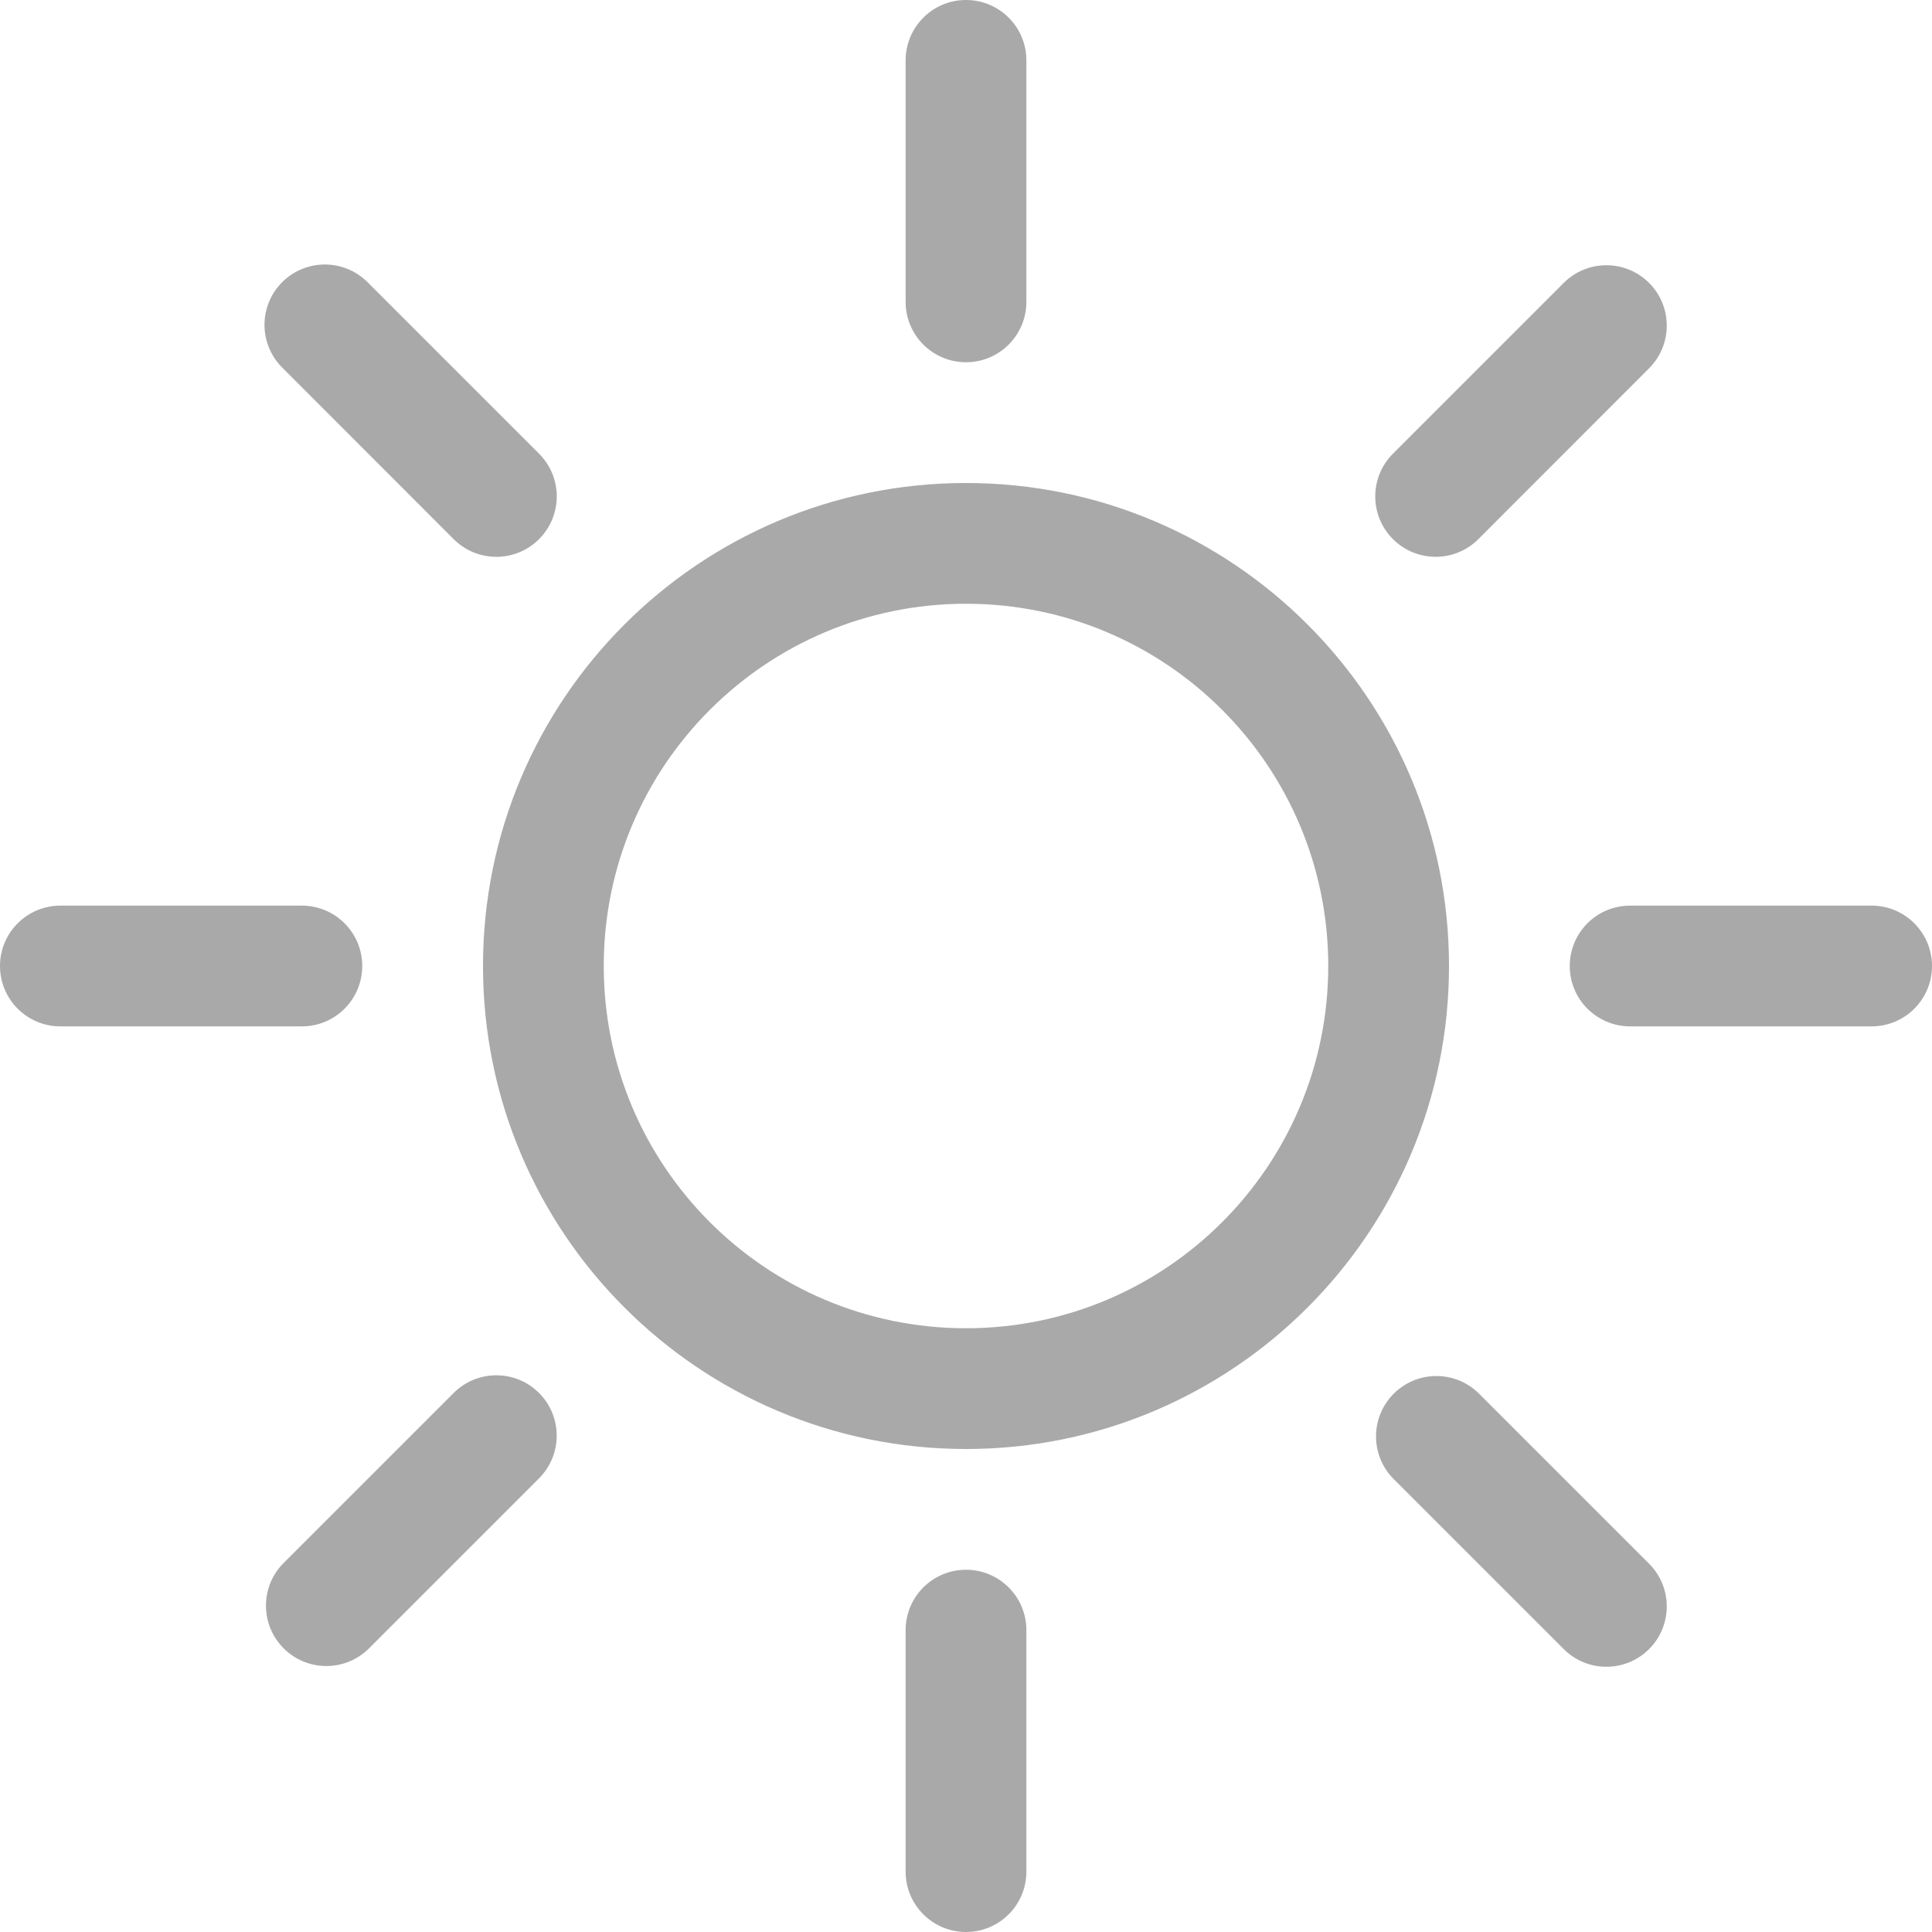
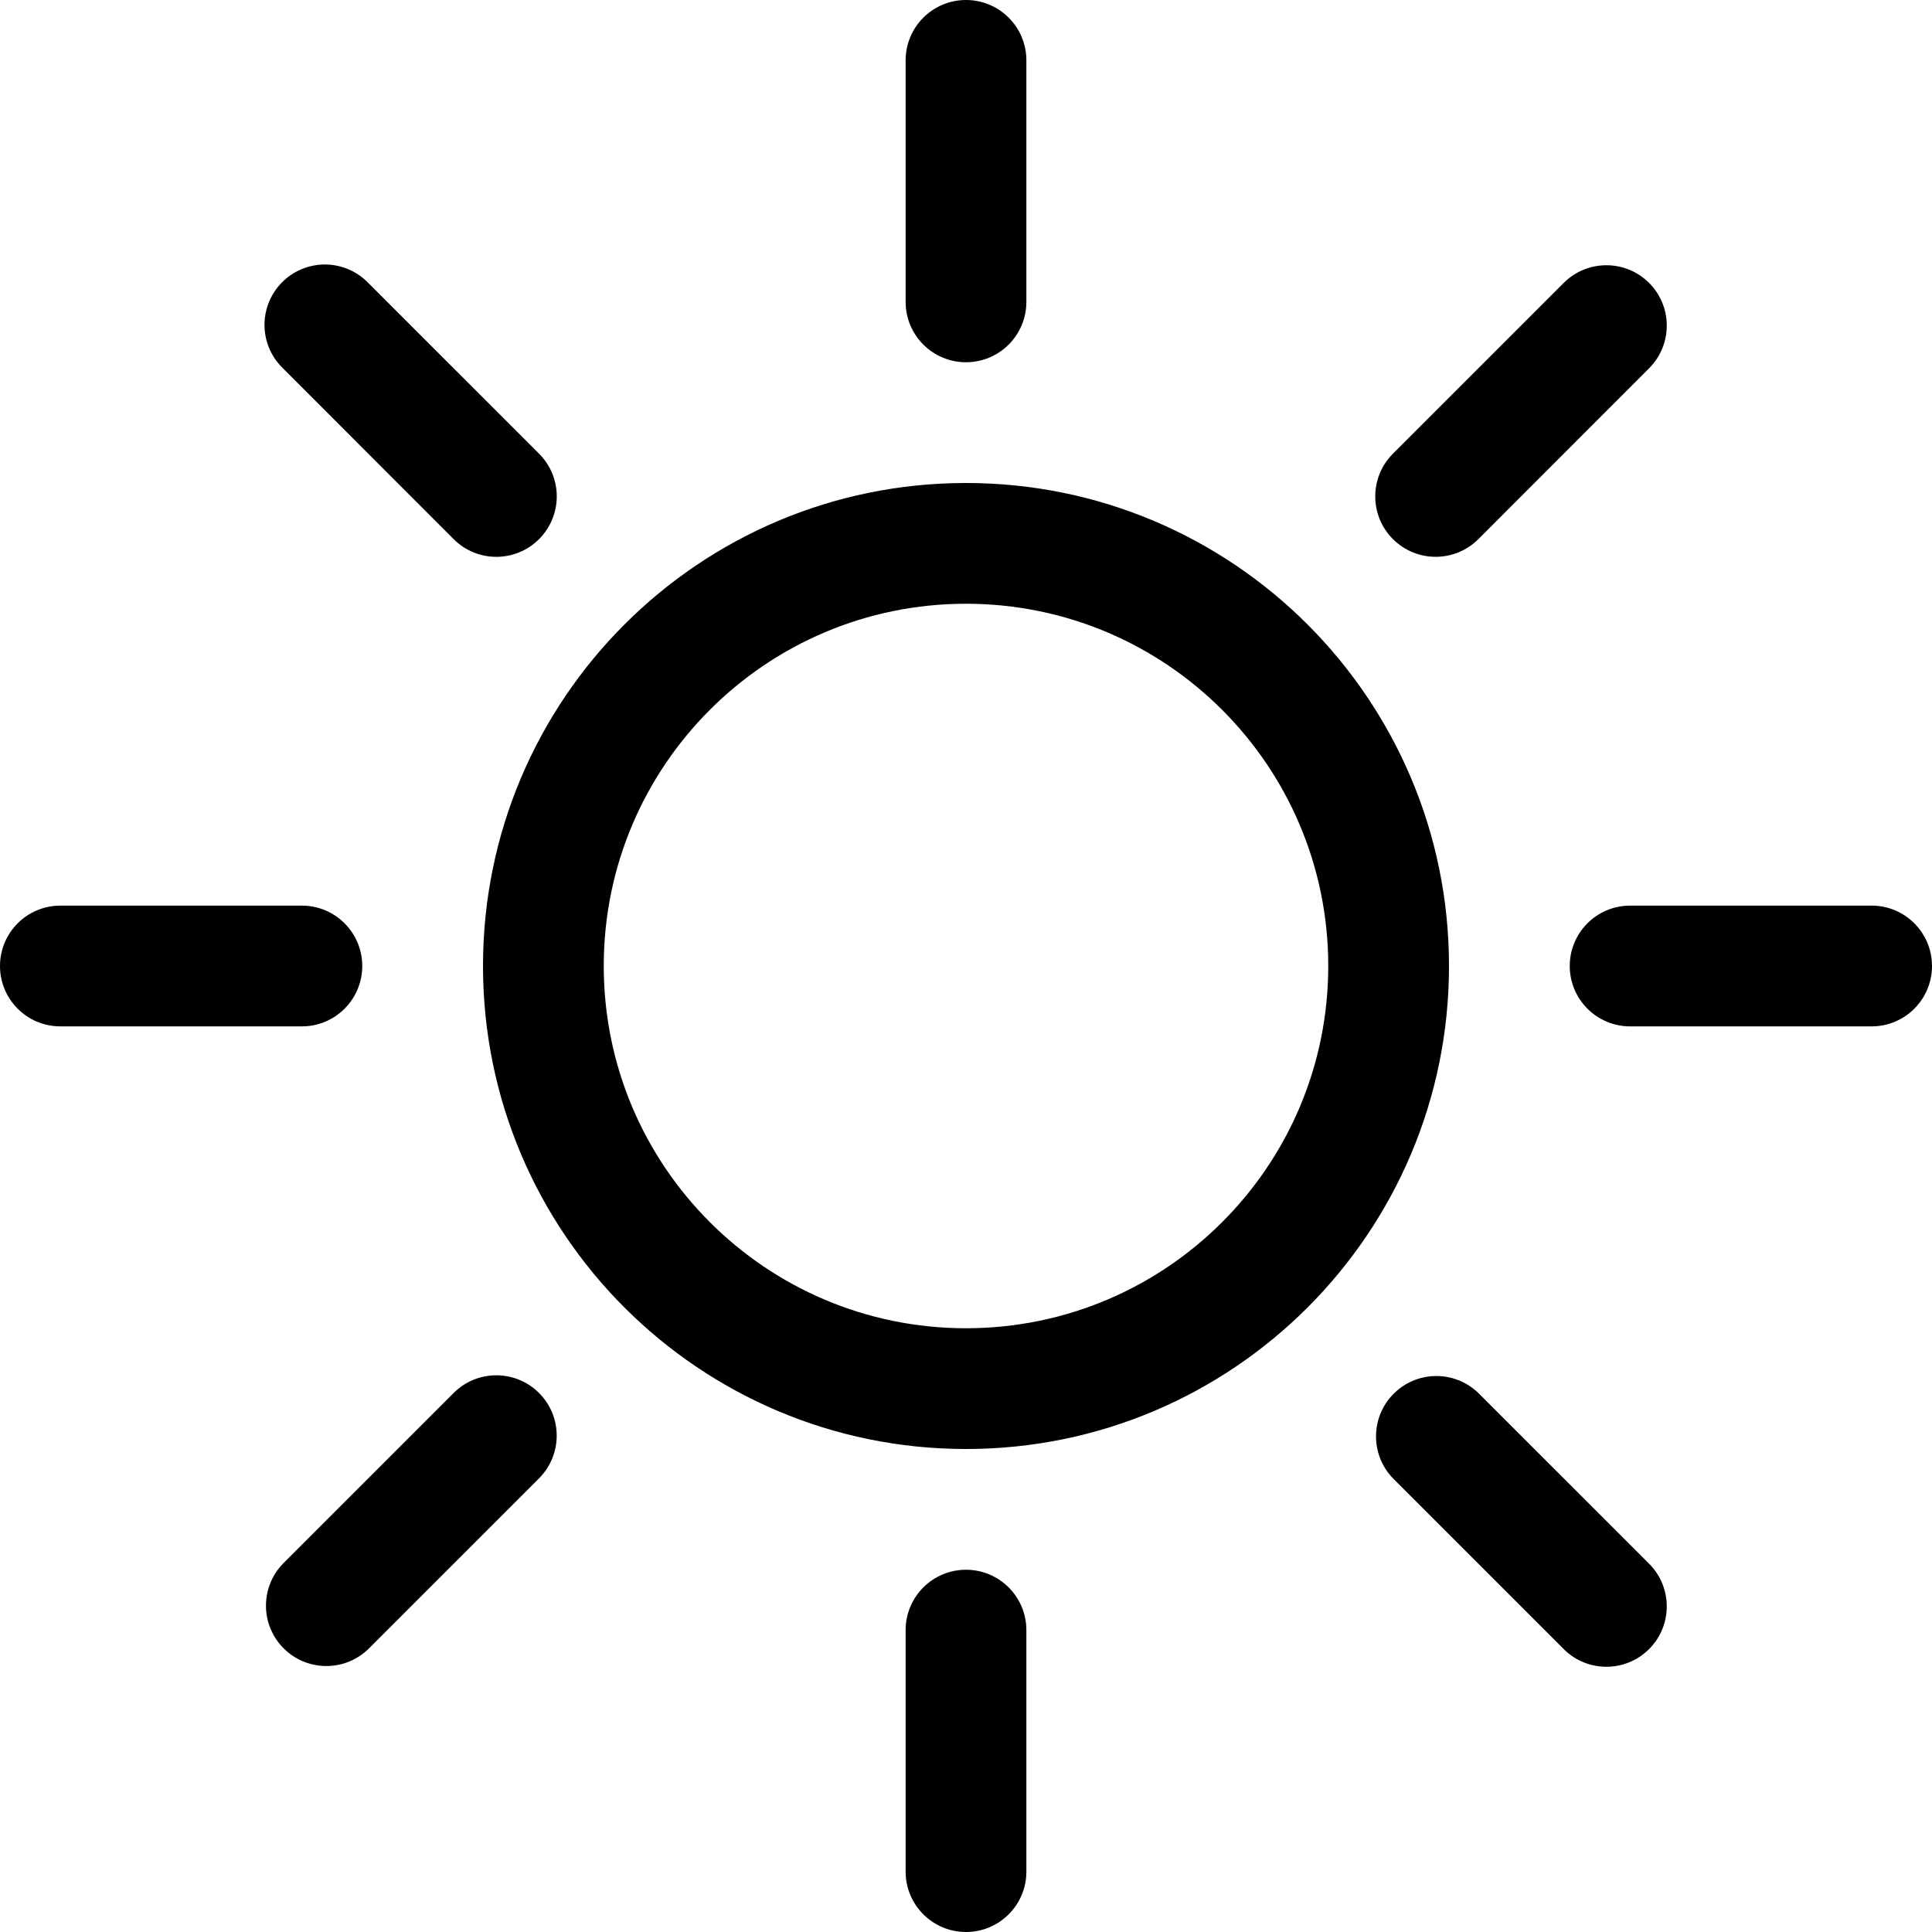
- <svg xmlns="http://www.w3.org/2000/svg" width="16" height="16" fill="#a9a9a9" class="bi bi-sun" viewBox="0 0 16 16">
+ <svg xmlns="http://www.w3.org/2000/svg" width="16" height="16" fill="currentColor" class="bi bi-brightness-high" viewBox="0 0 16 16">
  <path d="M8 11a3 3 0 1 1 0-6 3 3 0 0 1 0 6m0 1a4 4 0 1 0 0-8 4 4 0 0 0 0 8M8 0a.5.5 0 0 1 .5.5v2a.5.5 0 0 1-1 0v-2A.5.5 0 0 1 8 0m0 13a.5.5 0 0 1 .5.5v2a.5.5 0 0 1-1 0v-2A.5.5 0 0 1 8 13m8-5a.5.5 0 0 1-.5.5h-2a.5.5 0 0 1 0-1h2a.5.5 0 0 1 .5.5M3 8a.5.5 0 0 1-.5.5h-2a.5.5 0 0 1 0-1h2A.5.5 0 0 1 3 8m10.657-5.657a.5.5 0 0 1 0 .707l-1.414 1.415a.5.5 0 1 1-.707-.708l1.414-1.414a.5.5 0 0 1 .707 0m-9.193 9.193a.5.5 0 0 1 0 .707L3.05 13.657a.5.5 0 0 1-.707-.707l1.414-1.414a.5.5 0 0 1 .707 0m9.193 2.121a.5.5 0 0 1-.707 0l-1.414-1.414a.5.5 0 0 1 .707-.707l1.414 1.414a.5.5 0 0 1 0 .707M4.464 4.465a.5.5 0 0 1-.707 0L2.343 3.05a.5.5 0 1 1 .707-.707l1.414 1.414a.5.5 0 0 1 0 .708" />
</svg>
